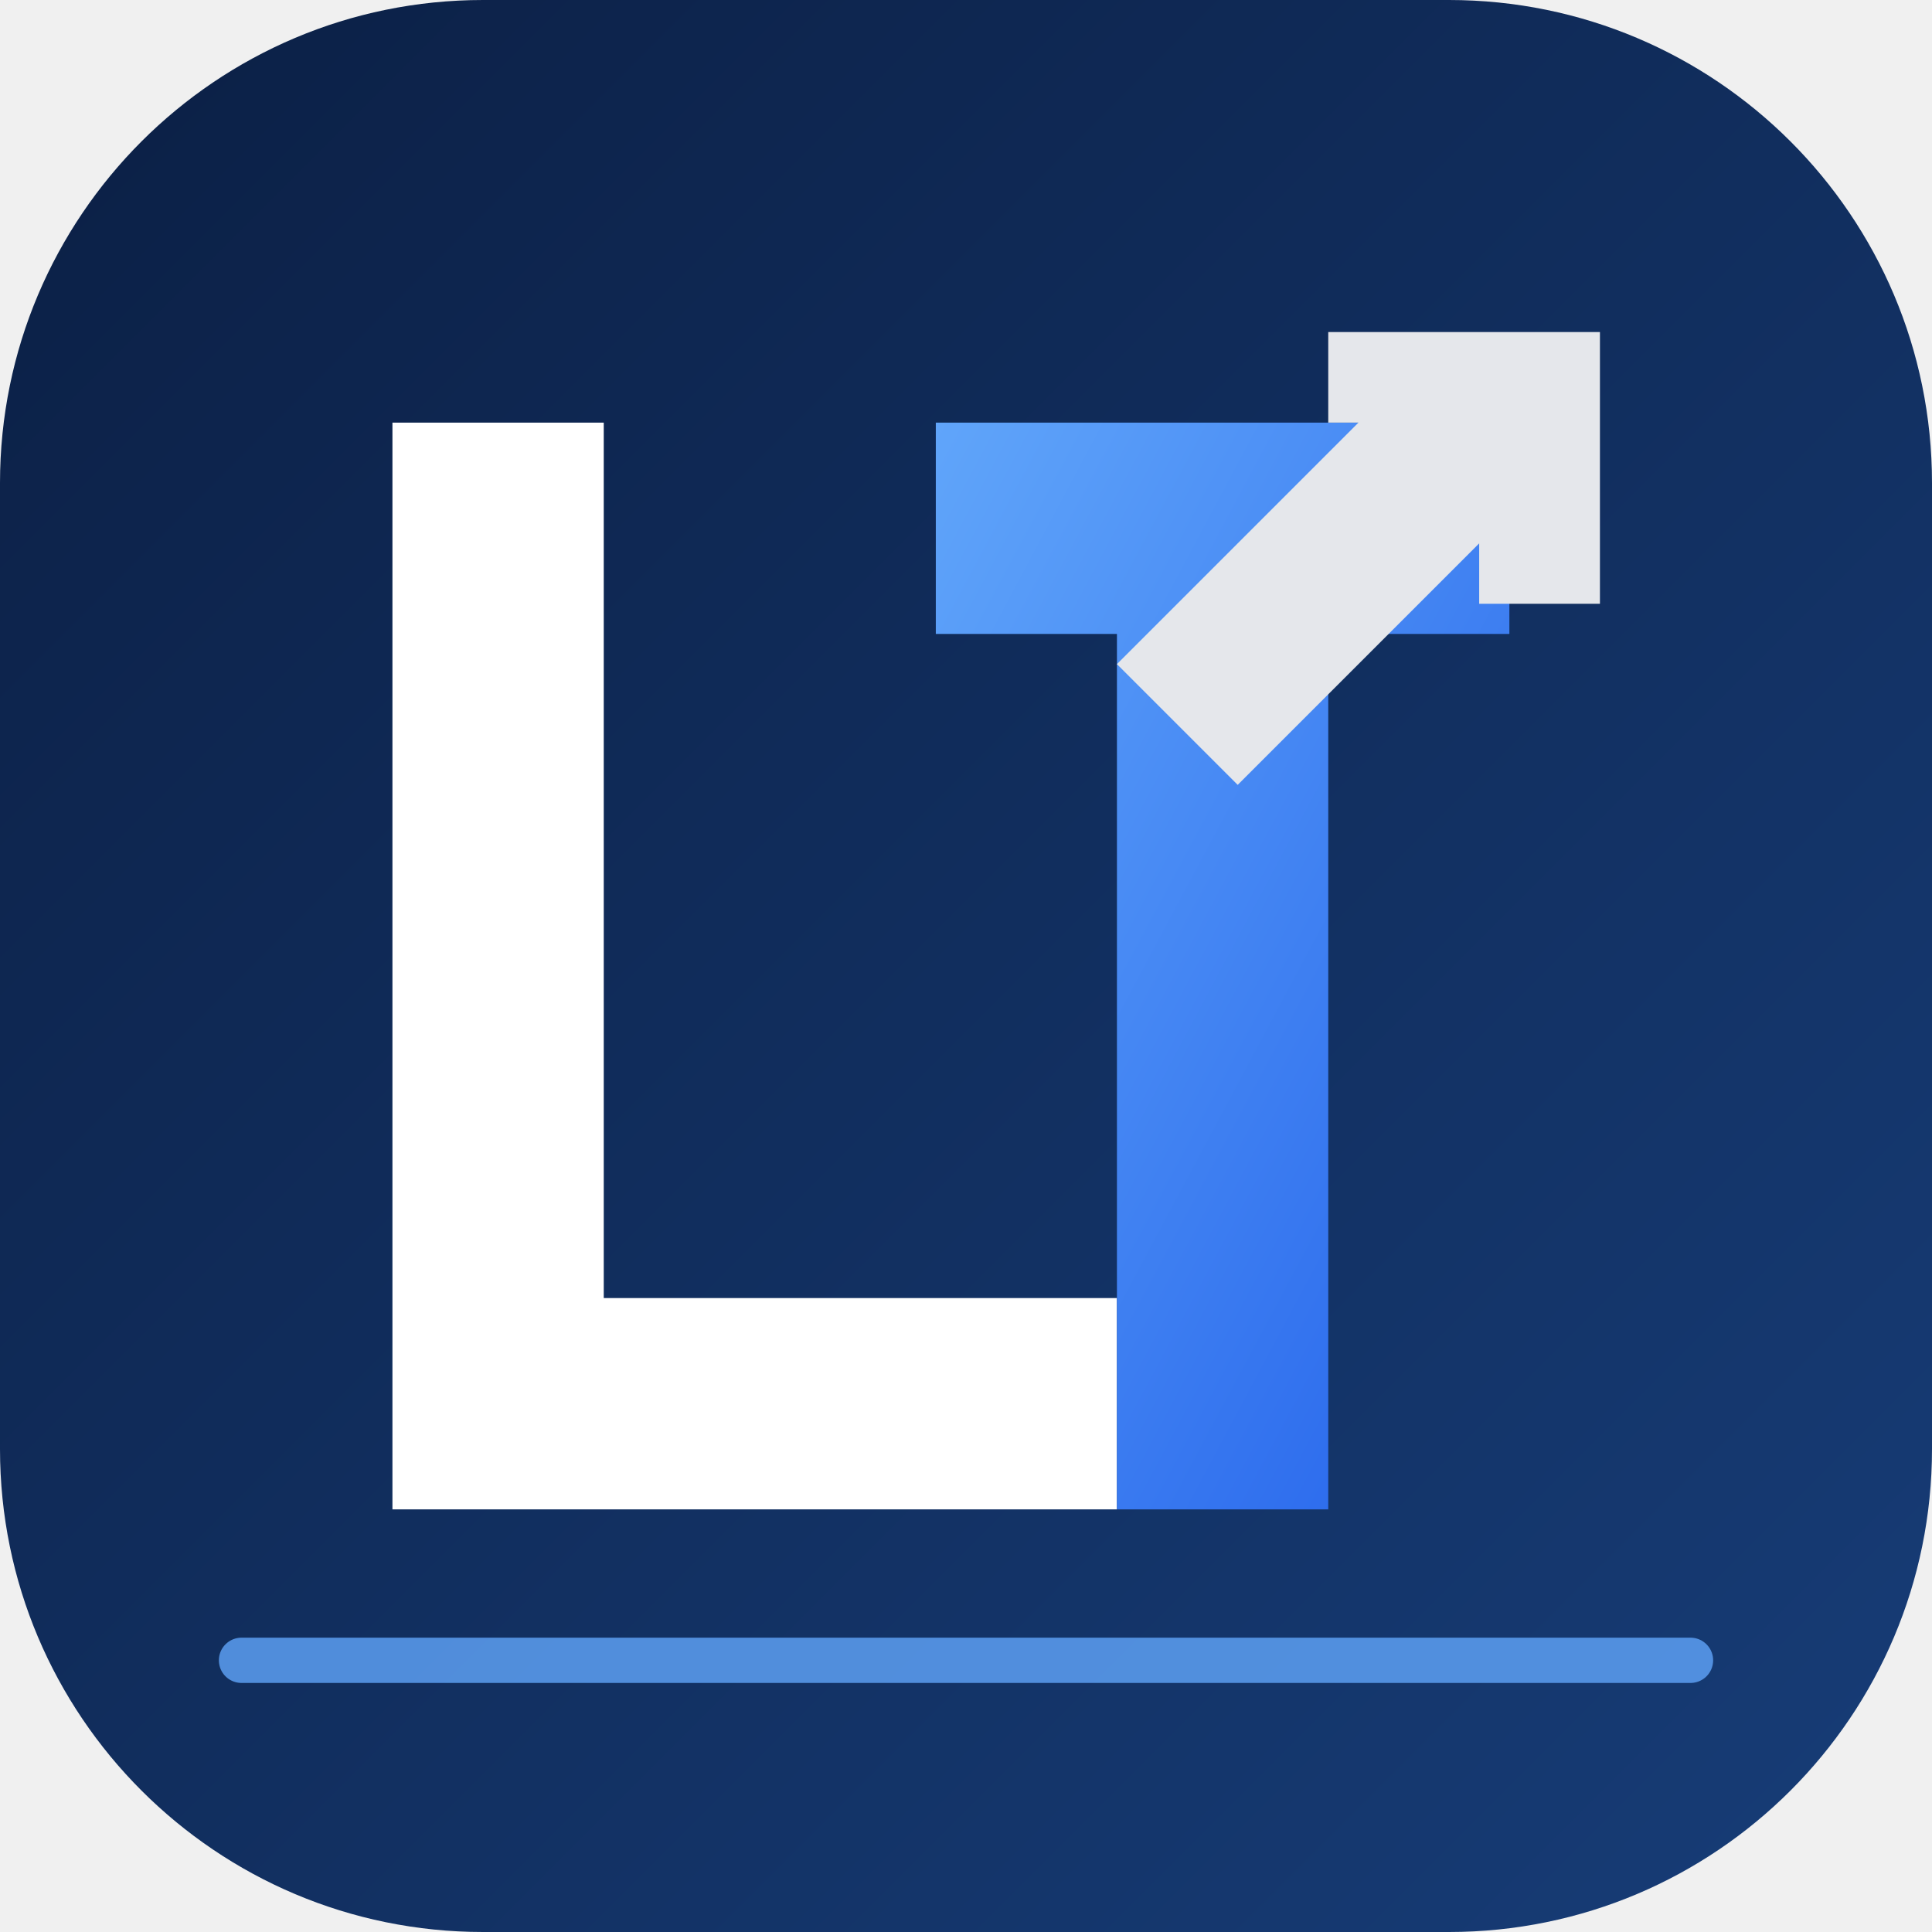
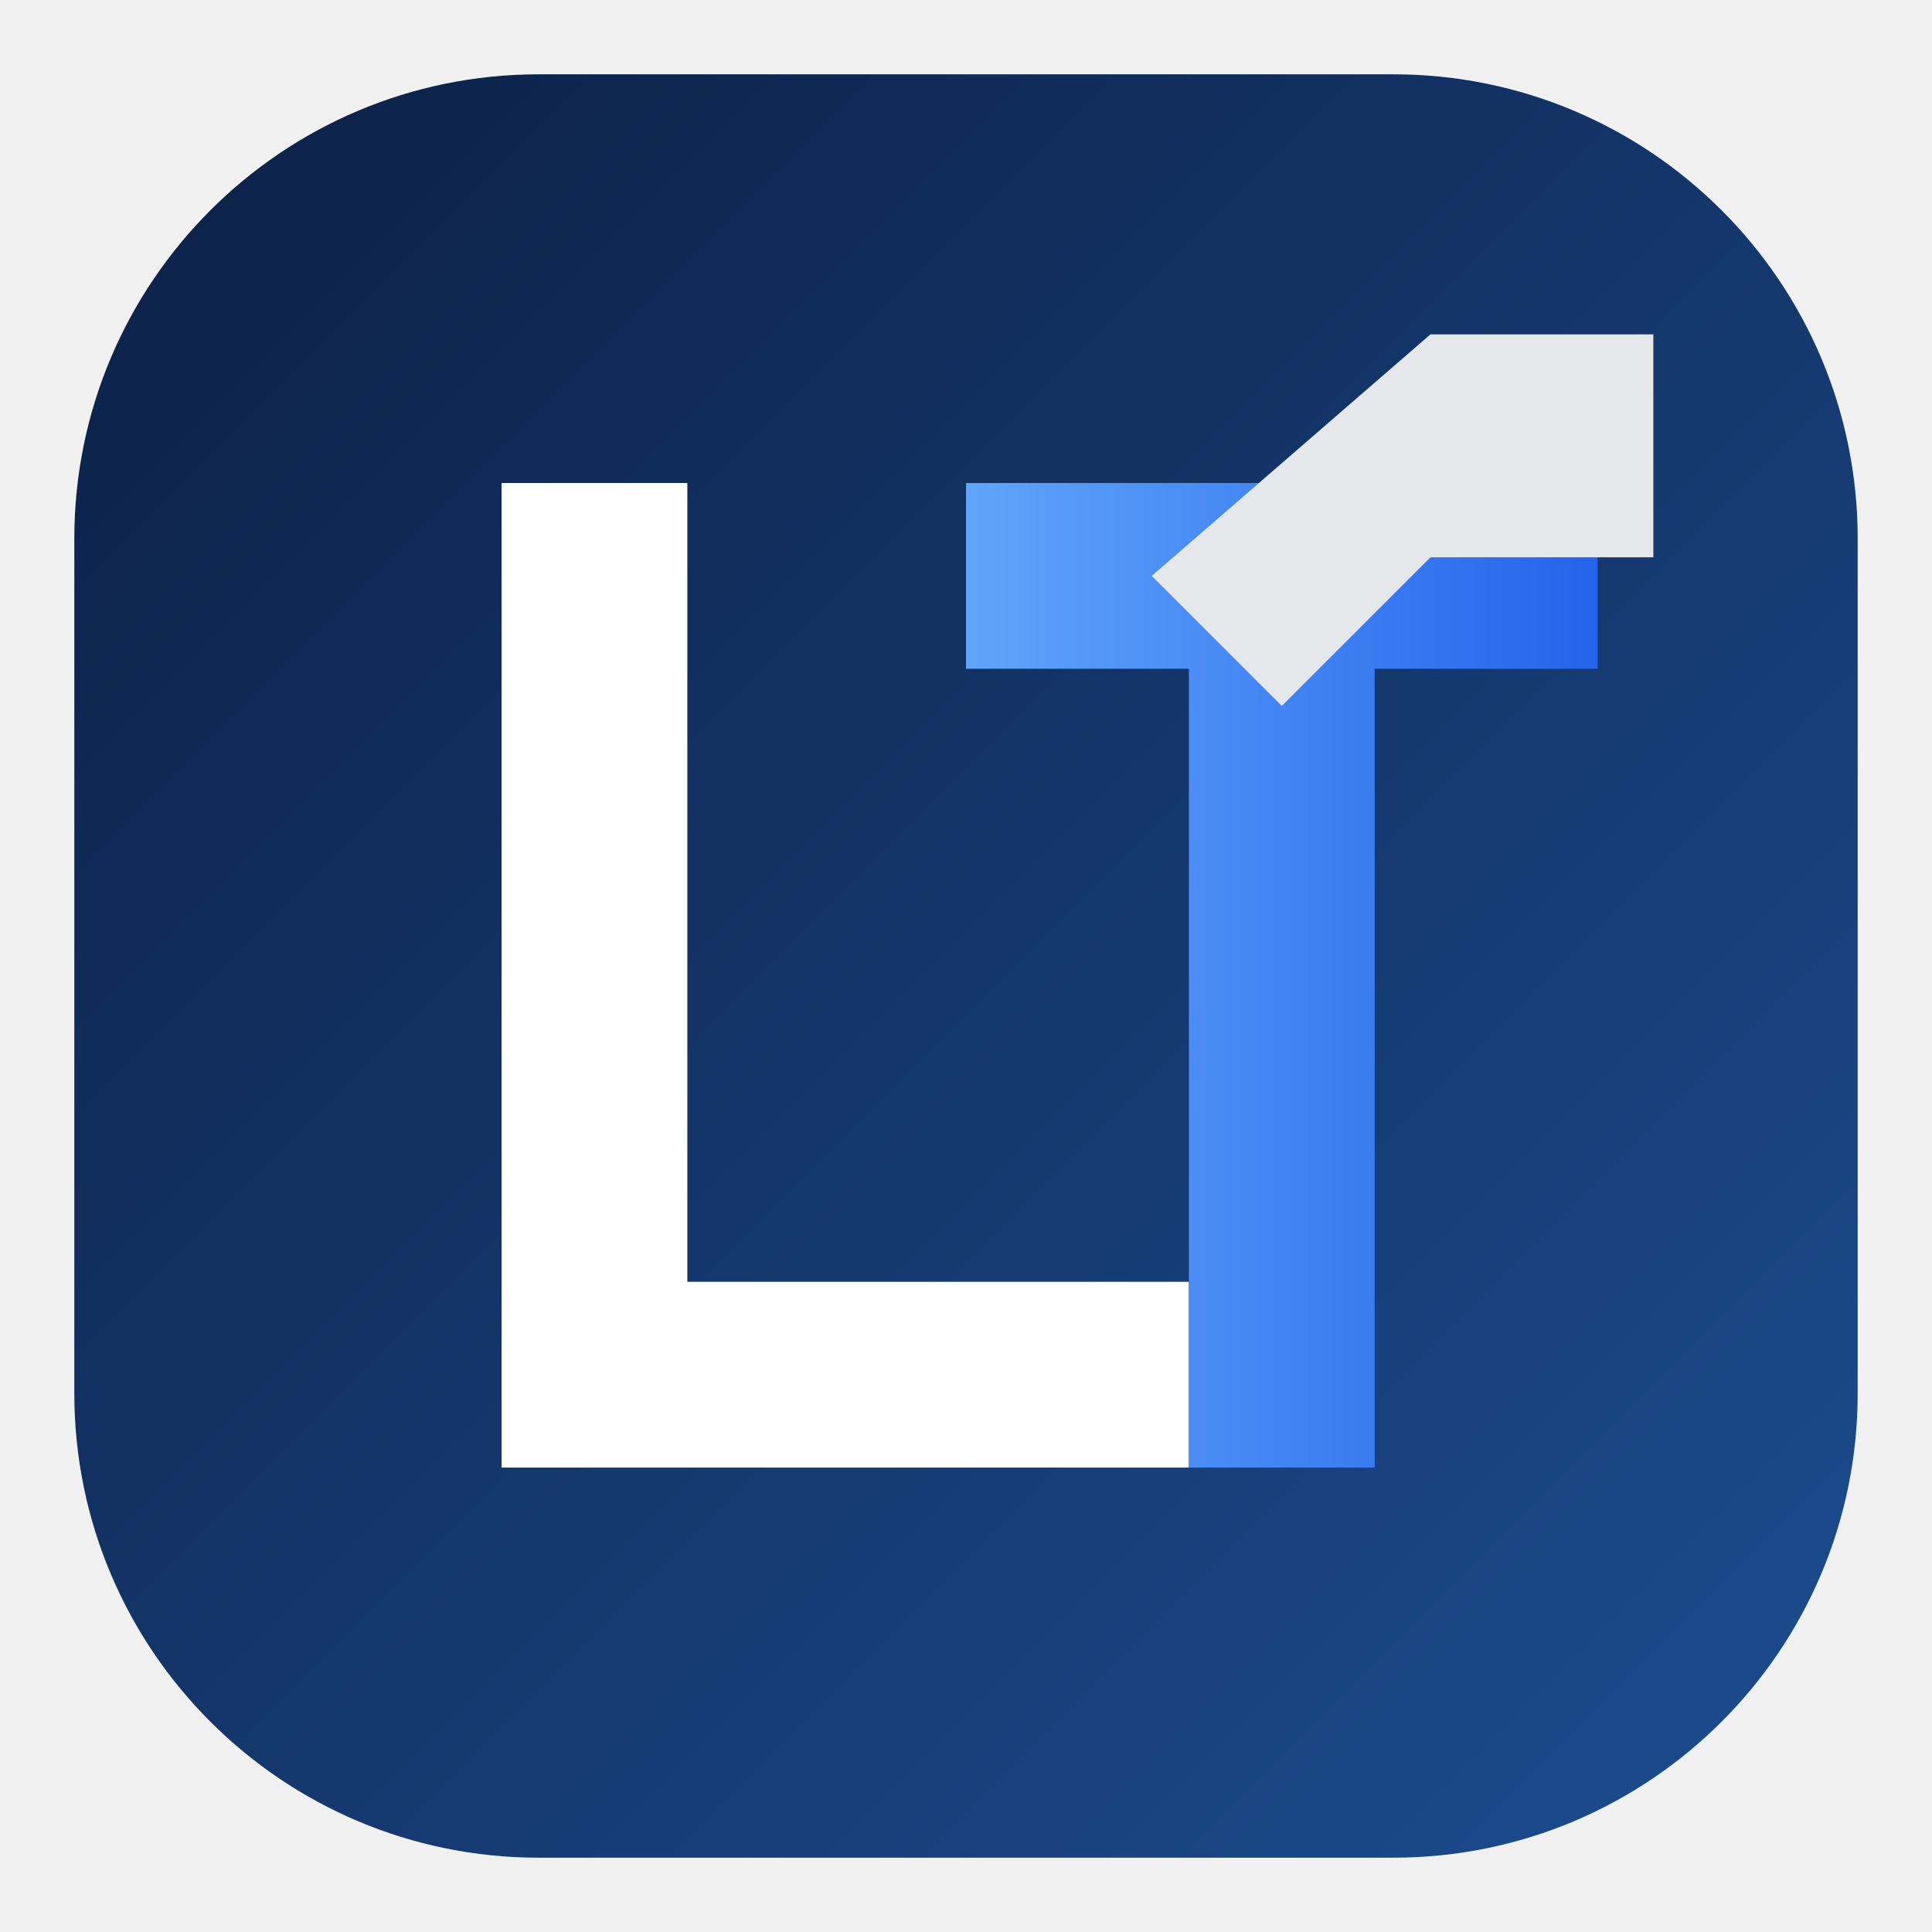
- <svg xmlns="http://www.w3.org/2000/svg" viewBox="0 0 64 64">
+ <svg xmlns="http://www.w3.org/2000/svg" viewBox="0 0 104 104">
  <defs>
    <linearGradient id="bg" x1="0" y1="0" x2="1" y2="1">
      <stop stop-color="#0B1F44" />
-       <stop offset="1" stop-color="#173D78" />
+       <stop offset="1" stop-color="#1D4D91" />
    </linearGradient>
-     <linearGradient id="blue" x1="0" y1="0" x2="1" y2="1">
+     <linearGradient id="blue" x1="0" y1="0" x2="1" y2="0">
      <stop stop-color="#60A5FA" />
      <stop offset="1" stop-color="#2563EB" />
    </linearGradient>
  </defs>
-   <rect width="64" height="64" rx="16" fill="url(#bg)" />
-   <path d="M13 14h7v29h17v7H13z" fill="#fff" />
-   <path d="M31 14h19v7h-6v29h-7V21h-6z" fill="url(#blue)" />
-   <path d="M44 11h9v9h-4v-2l-8 8-4-4 8-8h-1z" fill="#E5E7EB" />
-   <path d="M8 55h48" stroke="#60A5FA" stroke-width="1.5" stroke-linecap="round" opacity=".8" />
+   <rect x="4" y="4" width="96" height="96" rx="25" fill="url(#bg)" />
+   <path d="M27 26h10v43h27v10H27z" fill="#fff" />
+   <path d="M52 26h34v10H74v43H64V36H52z" fill="url(#blue)" />
+   <path d="M77 18h12v12H77l-8 8-7-7z" fill="#E5E7EB" />
</svg>
